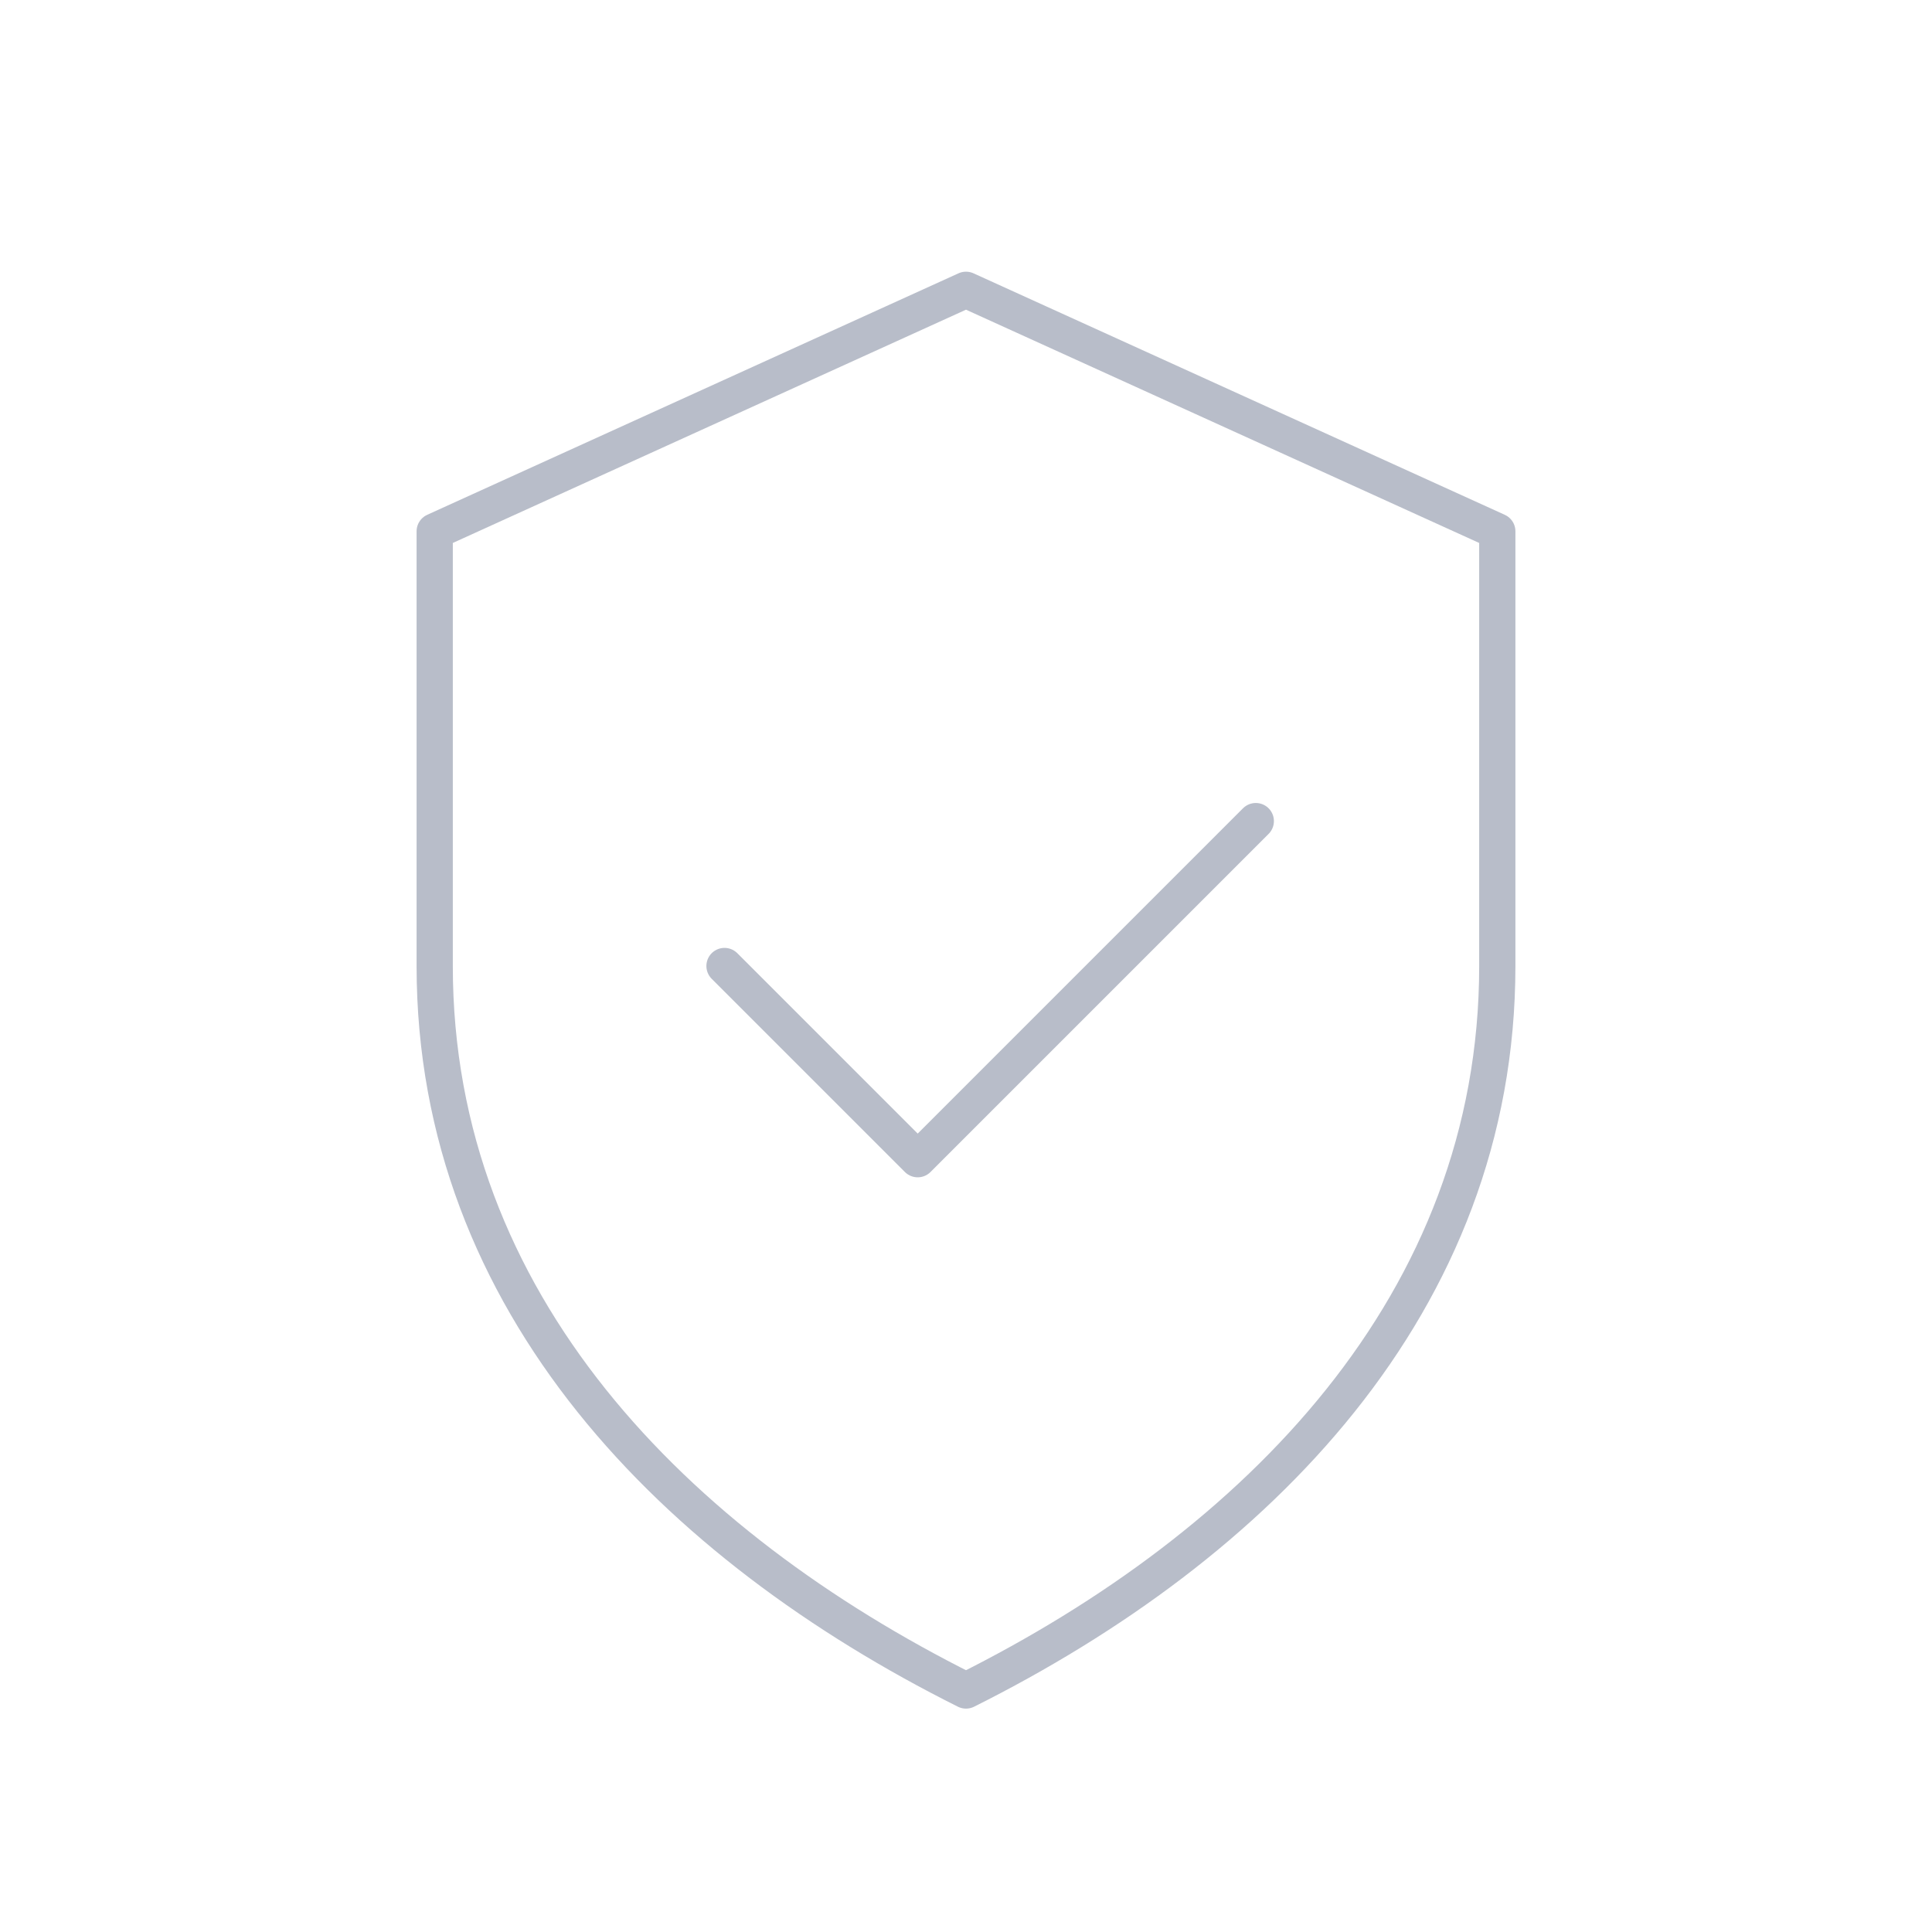
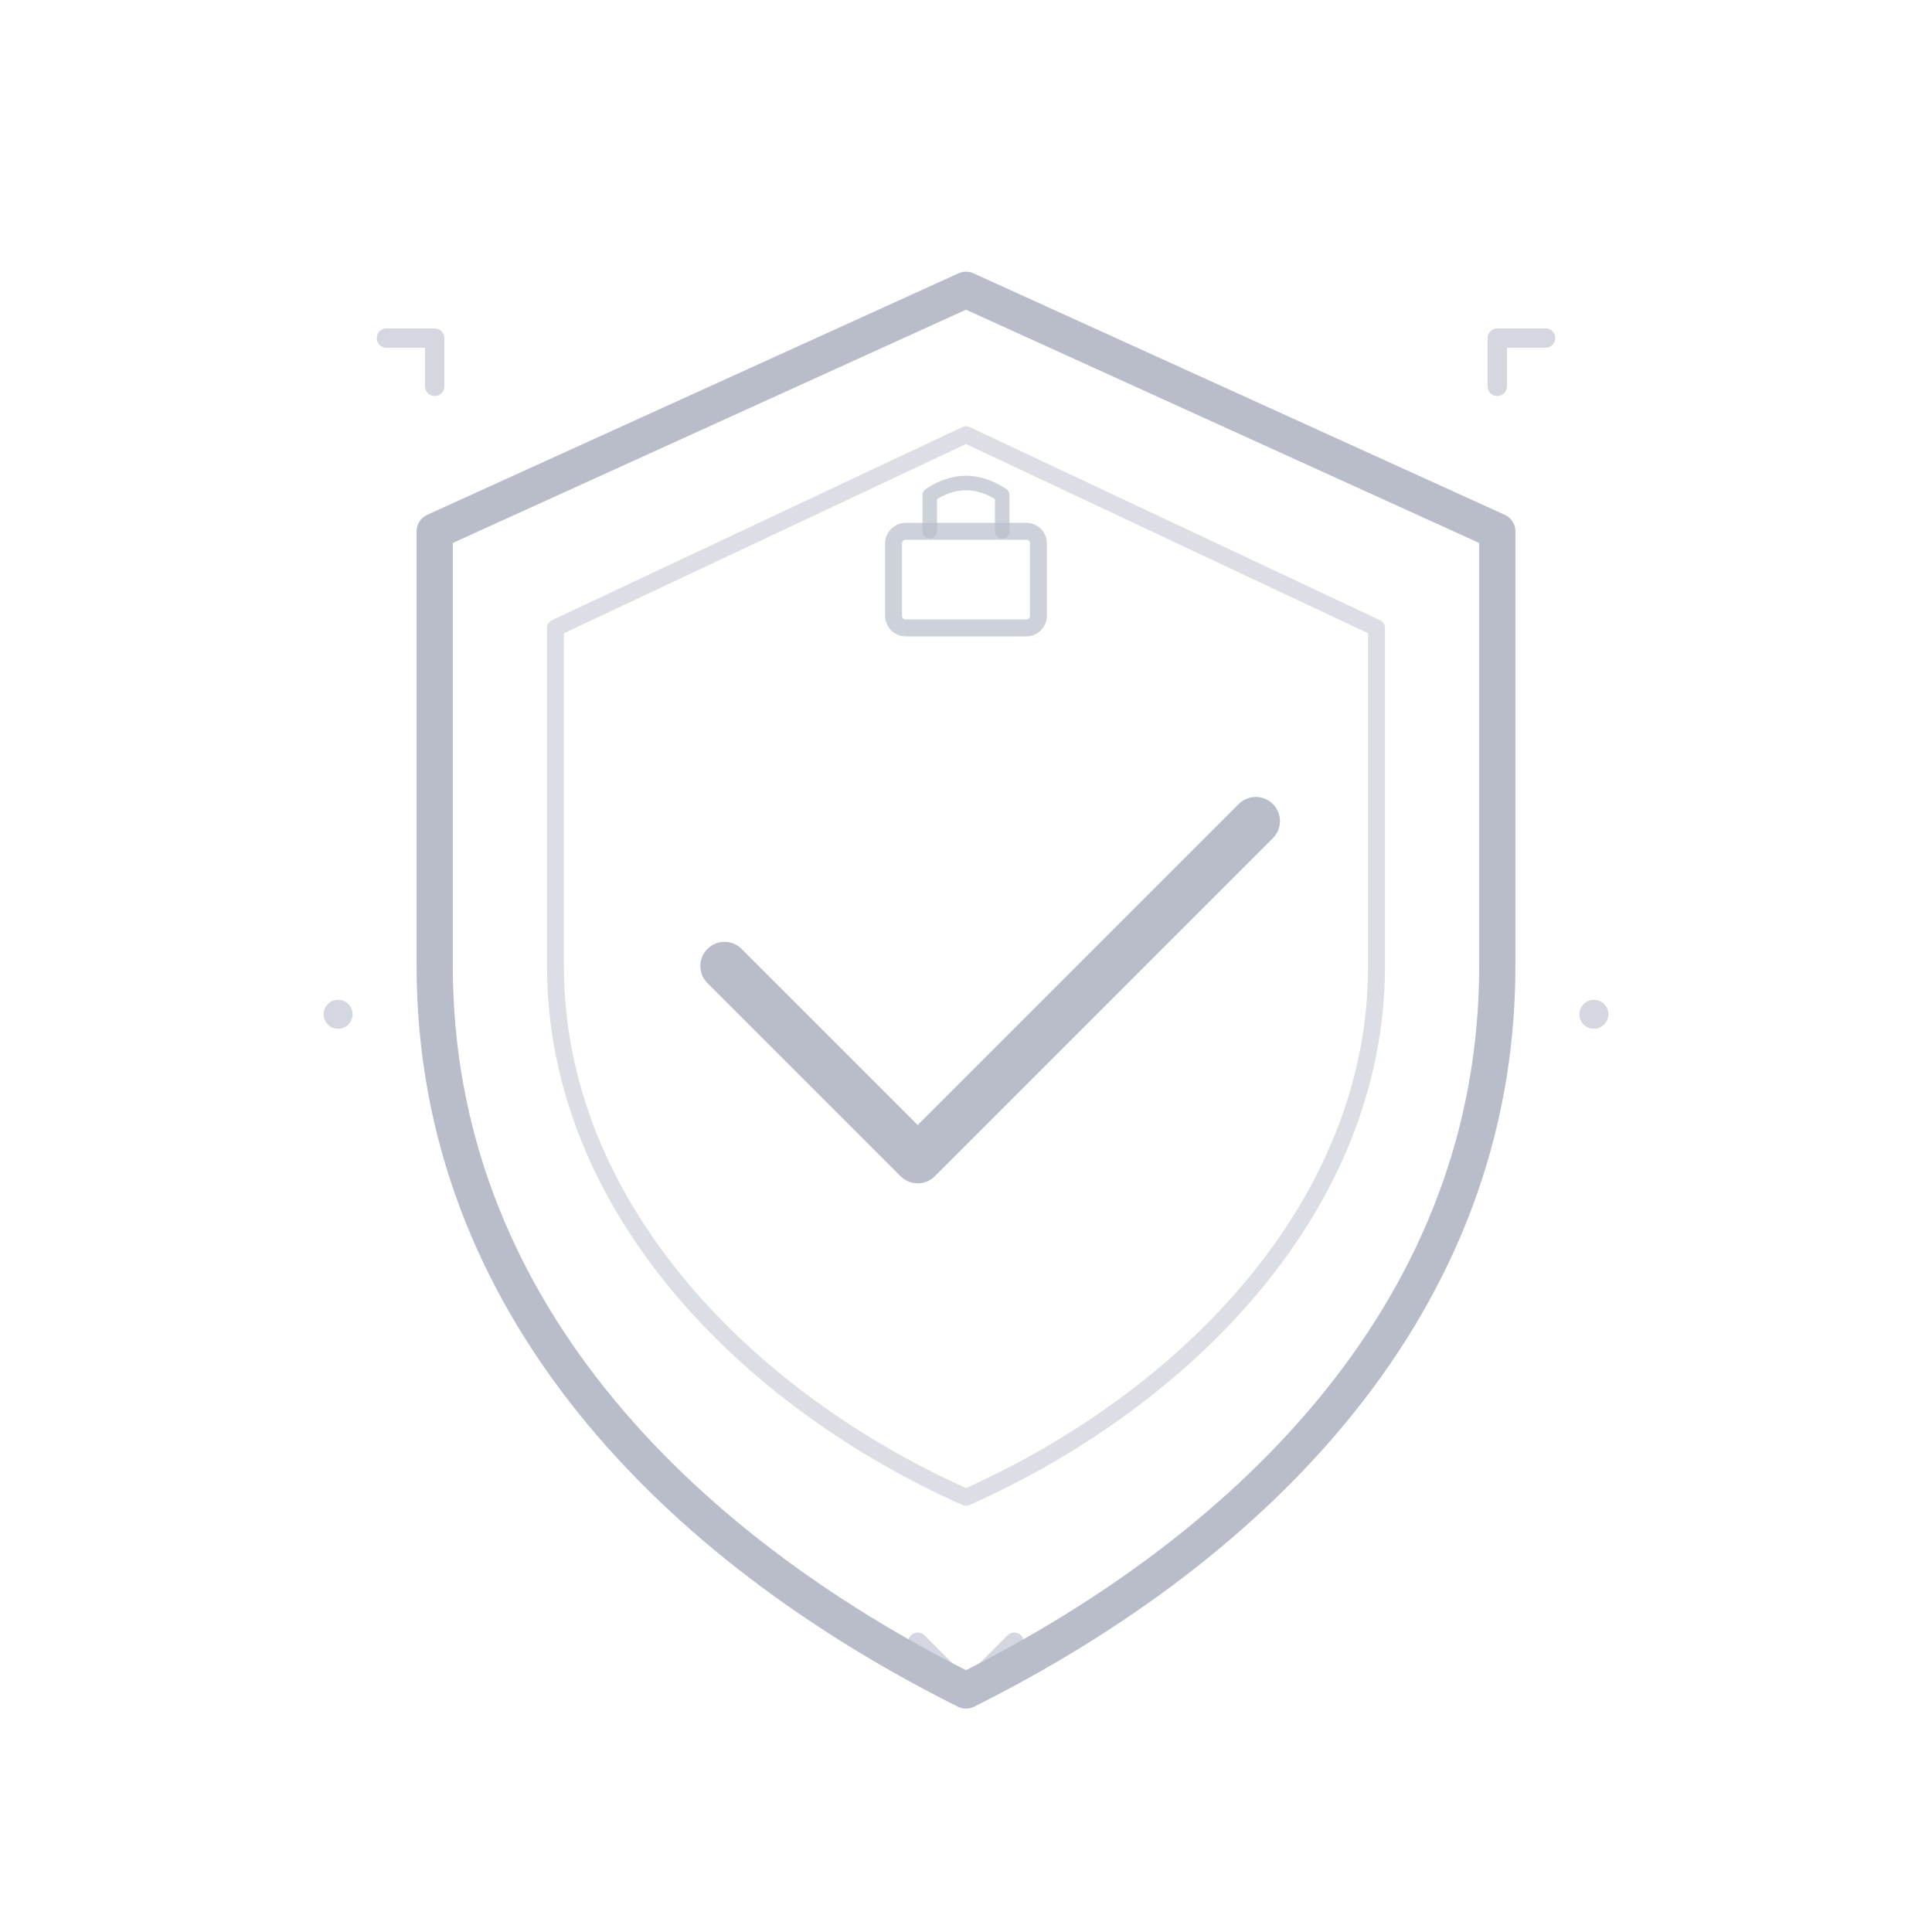
- <svg xmlns="http://www.w3.org/2000/svg" viewBox="0 0 80 80" fill="none" stroke="#B8BDC9" stroke-width="1.5" stroke-linecap="round" stroke-linejoin="round" role="img" aria-label="Application Management Services">
-   <path d="M40 12 L62 22 v18 c0 14 -10 24 -22 30 -12 -6 -22 -16 -22 -30 V22 z" />
-   <path d="M30 40 l8 8 l14 -14" />
+ <svg xmlns="http://www.w3.org/2000/svg" viewBox="0 0 80 80" fill="none" stroke="#B8BDC9" stroke-linecap="round" stroke-linejoin="round" role="img" aria-label="Application Management Services">
+   <path d="M40 12 L62 22 v18 c0 14 -10 24 -22 30 -12 -6 -22 -16 -22 -30 V22 z" stroke-width="1.5" />
+   <path d="M30 40 l8 8 l14 -14" stroke-width="2" />
+   <path d="M40 18 L57 26 v14 c0 10 -8 18 -17 22 -9 -4 -17 -12 -17 -22 V26 z" stroke-width="0.7" opacity="0.5" />
+   <rect x="37" y="22" width="6" height="4" rx="0.5" stroke-width="0.7" opacity="0.7" />
+   <path d="M38.5 22 L 38.5 20.5 Q 40 19.5 41.5 20.5 L 41.5 22" stroke-width="0.6" opacity="0.7" />
+   <g stroke-width="0.8" opacity="0.6">
+     <path d="M16 14 L 18 14 L 18 16" />
+     <path d="M64 14 L 62 14 L 62 16" />
+     <path d="M40 70 L 38 68 M 40 70 L 42 68" />
+   </g>
+   <g fill="#B8BDC9" stroke="none" opacity="0.6">
+     <circle cx="14" cy="42" r="0.6" />
+     <circle cx="66" cy="42" r="0.6" />
+   </g>
</svg>
